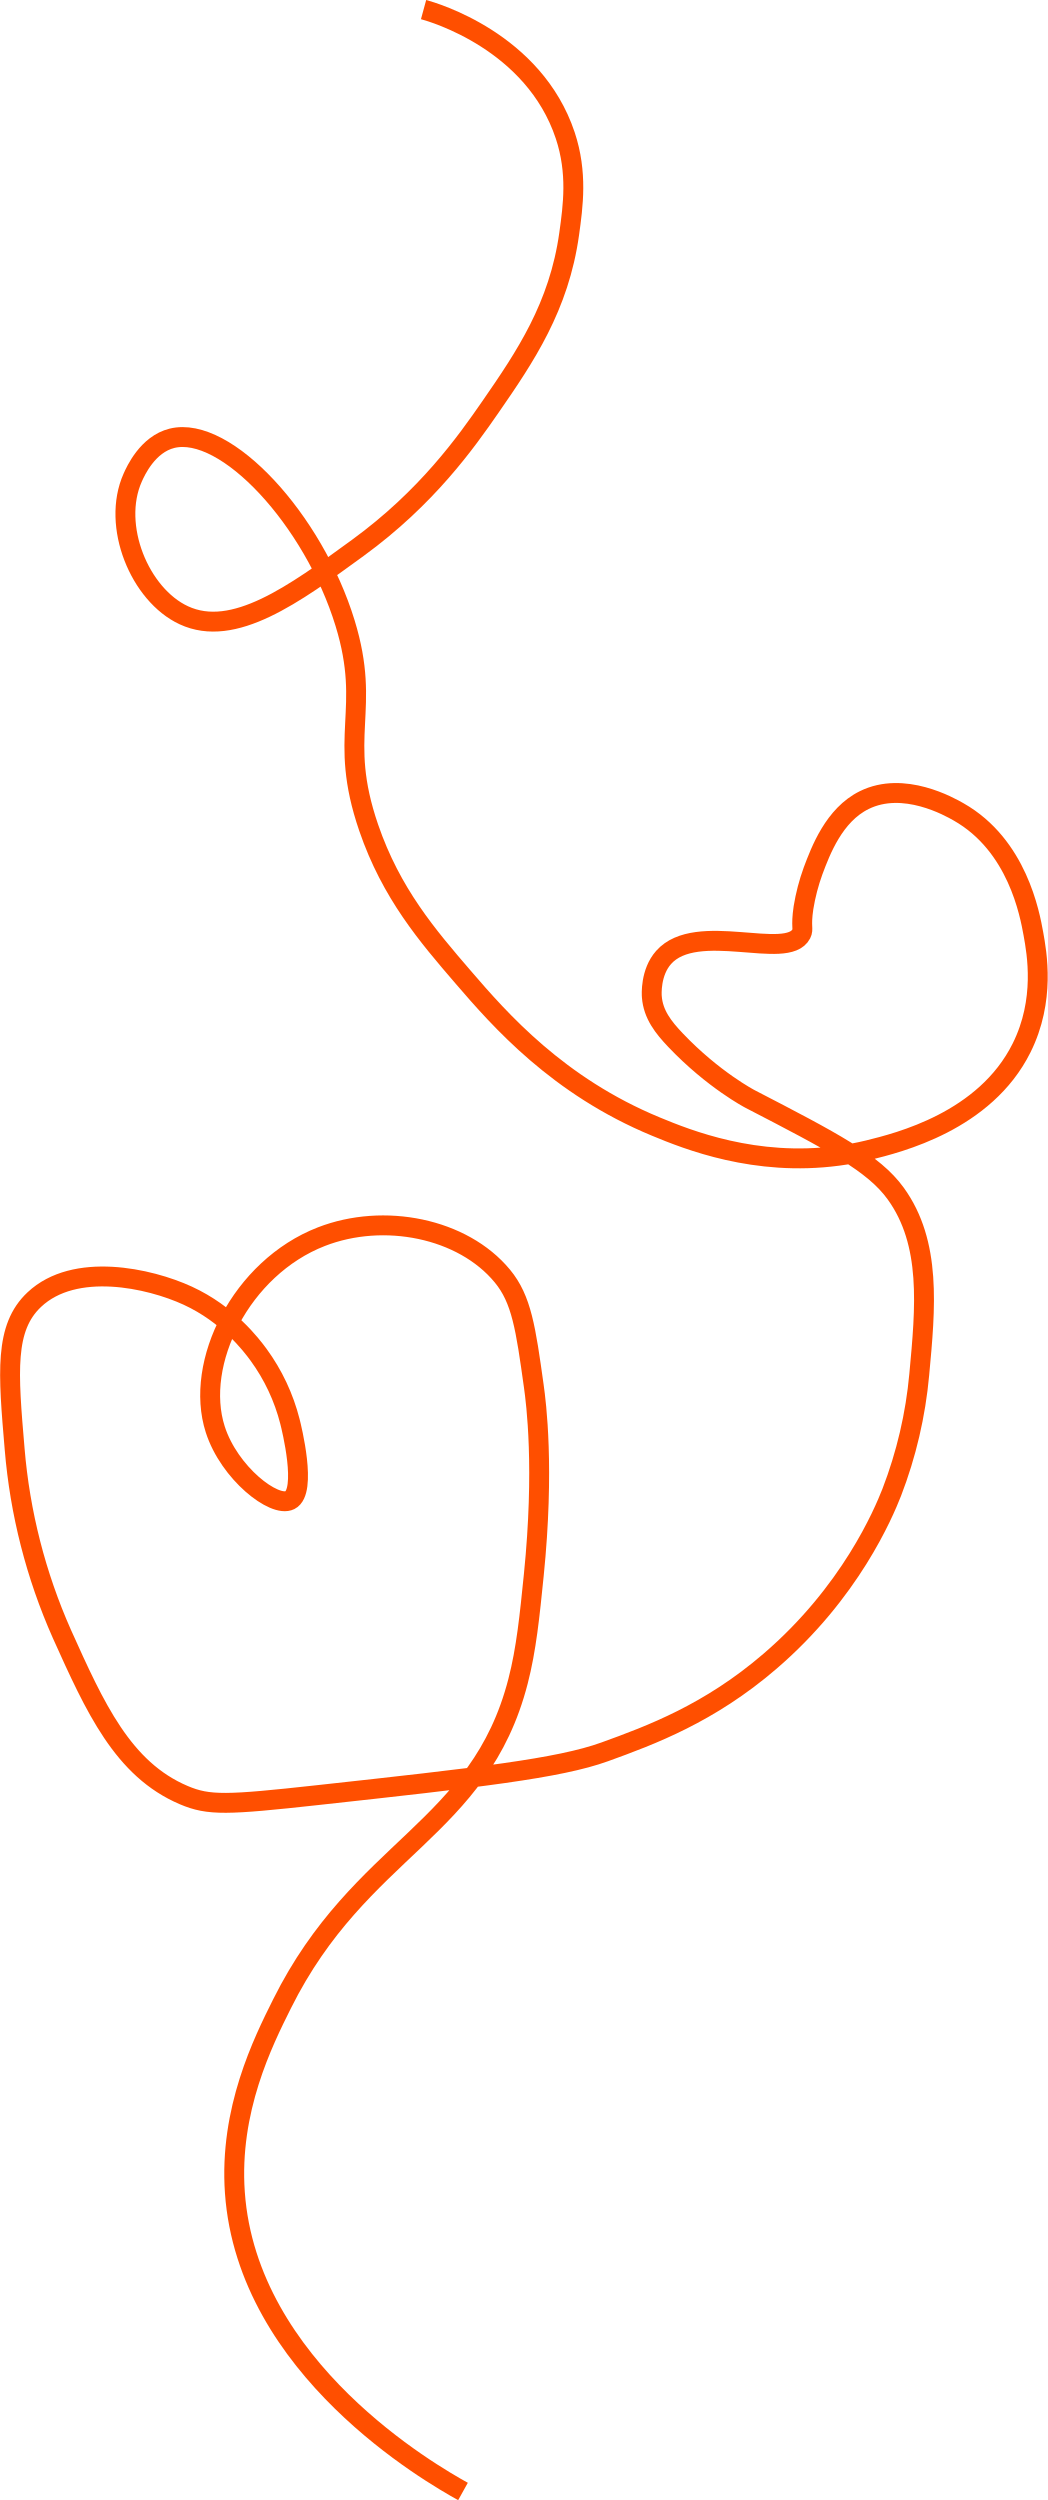
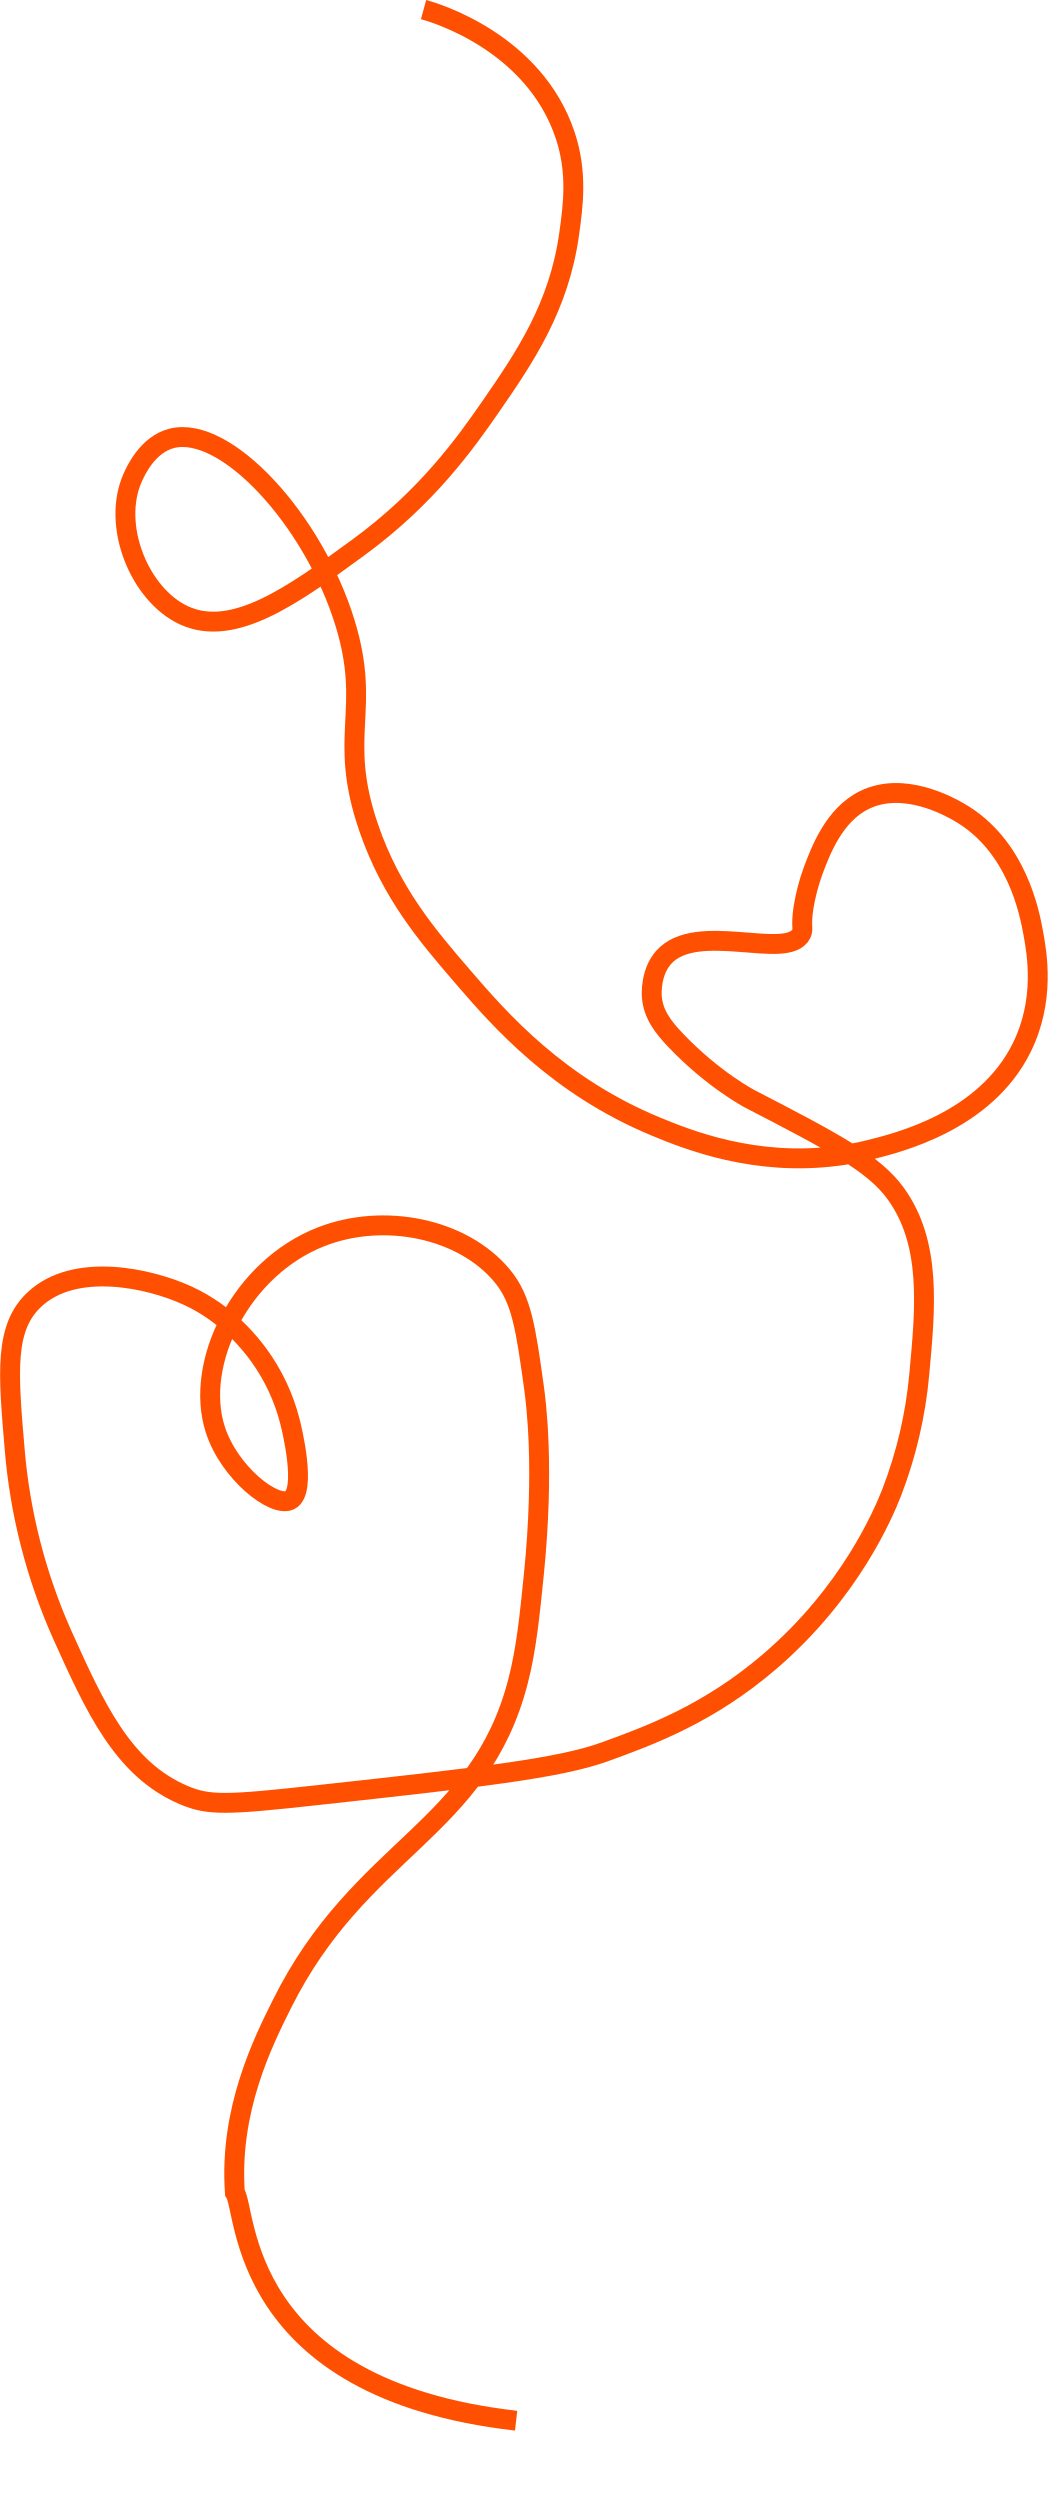
<svg xmlns="http://www.w3.org/2000/svg" viewBox="0 0 421.44 1005.86">
  <defs>
    <style>.cls-1{fill:none;stroke:#ff4f00;stroke-miterlimit:10;stroke-width:8px;}</style>
  </defs>
  <g id="APEAK">
-     <path class="cls-1" d="M6532.9,6743.36c4.07,1.11,44.4,12.81,57,50.63,5,15.08,3.14,28.37,1.59,39.56-4.08,29.34-17.71,49.49-31.65,69.63-9.9,14.3-25.5,36.41-53.4,56.76-25.73,18.76-49.95,36.42-70,27.11-17.71-8.21-29.22-36-20.57-55.39,1.15-2.59,6-13.4,15.82-15.82,21.68-5.32,56.88,32.74,69.63,74.37,10.84,35.43-3.26,45.05,9.49,82.29,9.08,26.5,23.72,43.54,38,60.13,14.91,17.35,38.2,43.85,77.54,60.13,12.87,5.33,40,16.2,73.29,11.77a116.67,116.67,0,0,0,12.16-2.27c12.15-3,47-11.54,61.71-41.14,9.58-19.22,6.15-38.16,4.75-45.89-1.45-8-6.45-35.62-30.07-49.06-3.59-2.05-22.15-12.6-38-4.75-12.15,6-17.52,20.34-20.58,28.49a82,82,0,0,0-3.85,14.78c-1.18,8,.16,8.46-.89,10.54-5.6,11-42.15-5.48-55.39,9.49-5.37,6.07-4.81,14.95-4.74,15.82.54,7.12,4.65,12.31,9.49,17.41,15.27,16.07,30.07,23.74,30.07,23.74,33.13,17.16,49.69,25.75,58.55,38,14.45,20,12,45.78,9.49,72.8a176.36,176.36,0,0,1-11.08,47.47c-3.31,8.41-16.59,40.14-49.05,68-24.33,20.91-47.72,29.62-66.46,36.4-18.44,6.67-51,10.34-115.52,17.4-36.47,4-43.75,4.28-53.8,0-24.56-10.43-35.72-35.24-49.06-64.87a230.22,230.22,0,0,1-19-74.38c-2.64-31.06-4.15-48.78,7.92-60.13,16.25-15.29,46.22-8.71,61.71-1.58,16.29,7.5,25.55,19.76,28.48,23.73a78.2,78.2,0,0,1,12.66,26.91c.61,2.36,7,28.12,0,31.64-6.27,3.15-24.41-10.87-30.06-28.48-8.55-26.64,10.39-65,42.72-77.54,25.12-9.77,56.86-3.45,72.79,15.83,7.77,9.39,9.4,21,12.66,44.3.95,6.77,4.35,33,0,76-1.65,16.31-3,29.86-6.33,42.72-15.49,60.21-63.48,66.68-94.94,129.76-7.7,15.43-21.34,42.78-19,76,5,70.83,79,113.16,91.78,120.26" transform="translate(-6362.48 -6739.5)" />
+     <path class="cls-1" d="M6532.9,6743.36c4.07,1.11,44.4,12.81,57,50.63,5,15.08,3.14,28.37,1.59,39.56-4.08,29.34-17.71,49.49-31.65,69.63-9.9,14.3-25.5,36.41-53.4,56.76-25.73,18.76-49.95,36.42-70,27.11-17.71-8.21-29.22-36-20.57-55.39,1.15-2.59,6-13.4,15.82-15.82,21.68-5.32,56.88,32.74,69.63,74.37,10.84,35.43-3.26,45.05,9.49,82.29,9.08,26.5,23.72,43.54,38,60.13,14.91,17.35,38.2,43.85,77.54,60.13,12.87,5.33,40,16.2,73.29,11.77a116.67,116.67,0,0,0,12.16-2.27c12.15-3,47-11.54,61.71-41.14,9.58-19.22,6.15-38.16,4.75-45.89-1.45-8-6.45-35.62-30.07-49.06-3.59-2.05-22.15-12.6-38-4.75-12.15,6-17.52,20.34-20.58,28.49a82,82,0,0,0-3.85,14.78c-1.18,8,.16,8.46-.89,10.54-5.6,11-42.15-5.48-55.39,9.49-5.37,6.07-4.81,14.95-4.74,15.82.54,7.12,4.65,12.31,9.49,17.41,15.27,16.07,30.07,23.74,30.07,23.74,33.13,17.16,49.69,25.75,58.55,38,14.45,20,12,45.78,9.49,72.8a176.36,176.36,0,0,1-11.08,47.47c-3.31,8.41-16.59,40.14-49.05,68-24.33,20.91-47.72,29.62-66.46,36.4-18.44,6.67-51,10.34-115.52,17.4-36.47,4-43.75,4.28-53.8,0-24.56-10.43-35.72-35.24-49.06-64.87a230.22,230.22,0,0,1-19-74.38c-2.64-31.06-4.15-48.78,7.92-60.13,16.25-15.29,46.22-8.71,61.71-1.58,16.29,7.5,25.55,19.76,28.48,23.73a78.2,78.2,0,0,1,12.66,26.91c.61,2.36,7,28.12,0,31.64-6.27,3.15-24.41-10.87-30.06-28.48-8.55-26.64,10.39-65,42.72-77.54,25.12-9.77,56.86-3.45,72.79,15.83,7.77,9.39,9.4,21,12.66,44.3.95,6.77,4.35,33,0,76-1.65,16.31-3,29.86-6.33,42.72-15.49,60.21-63.48,66.68-94.94,129.76-7.7,15.43-21.34,42.78-19,76,5,7 0.83,79,113.16,91.78,120.26" transform="translate(-6362.48 -6739.5)" />
  </g>
</svg>
